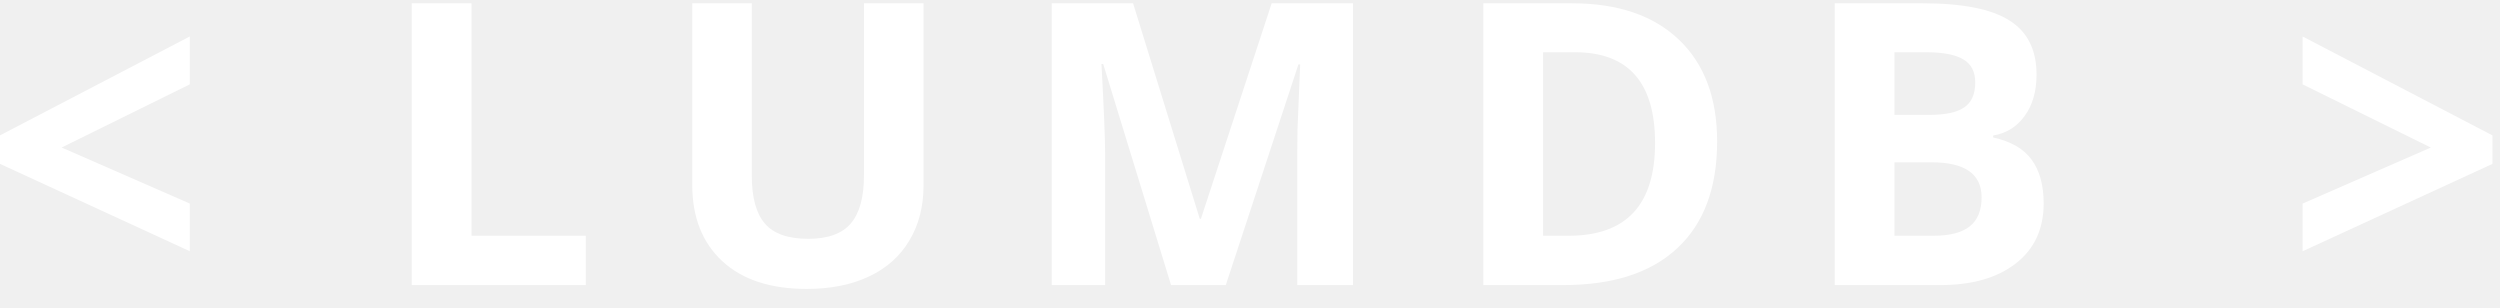
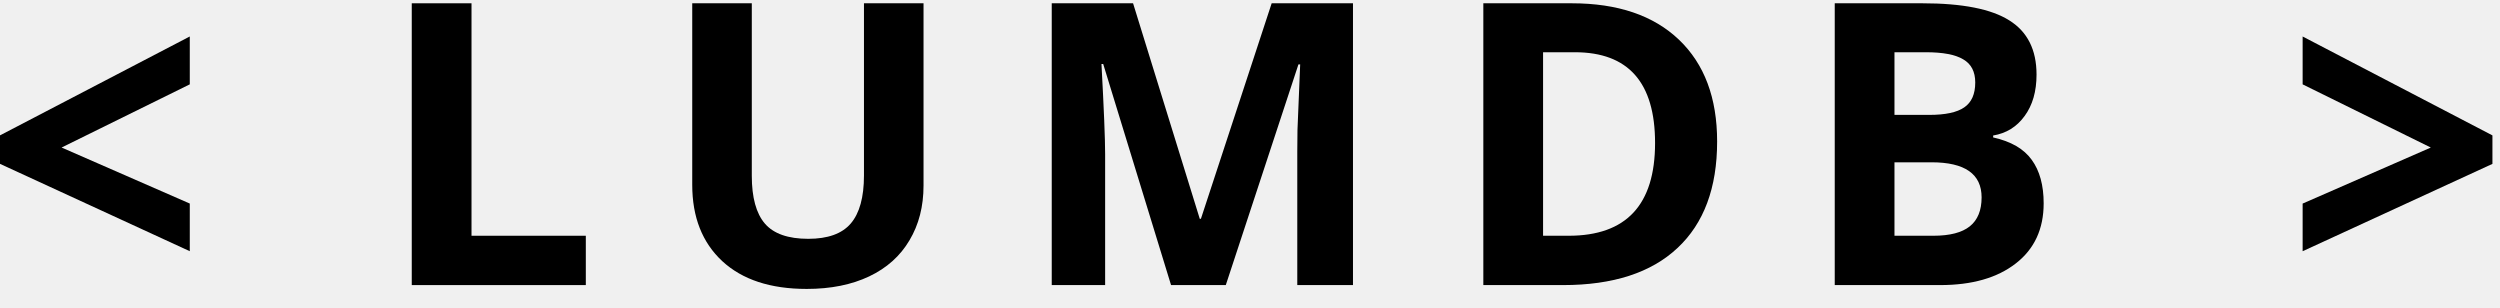
<svg xmlns="http://www.w3.org/2000/svg" xmlns:xlink="http://www.w3.org/1999/xlink" width="114" height="14" viewBox="0 0 114 14" version="1.1">
  <g id="Canvas" transform="translate(246 135)">
    <g id="LUMDB">
      <g id="Shape">
-         <use xlink:href="#path0_fill" transform="translate(-141 -133.336)" fill="#FFFFFF" />
+         <use xlink:href="#path0_fill" transform="translate(-141 -133.336)" fill="#000000" />
      </g>
      <g id="Shape">
-         <use xlink:href="#path1_fill" transform="translate(-246 -133.337)" fill="#FFFFFF" />
+         <use xlink:href="#path1_fill" transform="translate(-246 -133.337)" fill="#000000" />
      </g>
      <g id="LUMDB">
-         <use xlink:href="#path2_fill" transform="translate(-227.224 -134.85)" fill="#FFFFFF" />
-         <use xlink:href="#path3_fill" transform="translate(-227.224 -134.85)" fill="#FFFFFF" />
-         <use xlink:href="#path4_fill" transform="translate(-227.224 -134.85)" fill="#FFFFFF" />
-         <use xlink:href="#path5_fill" transform="translate(-227.224 -134.85)" fill="#FFFFFF" />
-         <use xlink:href="#path6_fill" transform="translate(-227.224 -134.85)" fill="#FFFFFF" />
+         <use xlink:href="#path2_fill" transform="translate(-227.224 -134.85)" fill="#000000" />
+         <use xlink:href="#path3_fill" transform="translate(-227.224 -134.85)" fill="#000000" />
+         <use xlink:href="#path4_fill" transform="translate(-227.224 -134.85)" fill="#000000" />
+         <use xlink:href="#path5_fill" transform="translate(-227.224 -134.85)" fill="#000000" />
+         <use xlink:href="#path6_fill" transform="translate(-227.224 -134.85)" fill="#000000" />
      </g>
    </g>
  </g>
  <defs>
    <path id="path0_fill" fill-rule="evenodd" d="M -8.20312e-07 7.619L 5.845 5.064L -8.20312e-07 2.183L -8.20312e-07 1.56572e-06L 8.655 4.51L 8.655 5.809L -8.20312e-07 9.792L -8.20312e-07 7.619Z" />
    <path id="path1_fill" fill-rule="evenodd" d="M 8.654 9.792L 1.91309e-06 5.809L 1.91309e-06 4.51L 8.654 3.66602e-07L 8.654 2.183L 2.809 5.064L 8.654 7.619L 8.654 9.792Z" />
    <path id="path2_fill" d="M 0 12.85L 0 0L 2.725 0L 2.725 10.6L 7.937 10.6L 7.937 12.85L 0 12.85Z" />
    <path id="path3_fill" d="M 23.337 0L 23.337 8.314C 23.337 9.264 23.123 10.096 22.695 10.81C 22.273 11.525 21.661 12.073 20.858 12.454C 20.055 12.835 19.106 13.025 18.011 13.025C 16.358 13.025 15.075 12.604 14.161 11.76C 13.247 10.91 12.79 9.75 12.79 8.279L 12.79 0L 15.506 0L 15.506 7.866C 15.506 8.856 15.705 9.583 16.103 10.046C 16.502 10.509 17.161 10.74 18.081 10.74C 18.971 10.74 19.616 10.509 20.015 10.046C 20.419 9.577 20.621 8.845 20.621 7.849L 20.621 0L 23.337 0Z" />
    <path id="path4_fill" d="M 34.624 12.85L 31.53 2.769L 31.451 2.769C 31.562 4.819 31.618 6.188 31.618 6.873L 31.618 12.85L 29.183 12.85L 29.183 0L 32.892 0L 35.933 9.826L 35.986 9.826L 39.212 0L 42.92 0L 42.92 12.85L 40.38 12.85L 40.38 6.768C 40.38 6.48 40.383 6.149 40.389 5.774C 40.401 5.399 40.442 4.403 40.512 2.786L 40.433 2.786L 37.12 12.85L 34.624 12.85Z" />
    <path id="path5_fill" d="M 59.525 6.302C 59.525 8.417 58.921 10.037 57.714 11.162C 56.513 12.287 54.776 12.85 52.502 12.85L 48.864 12.85L 48.864 0L 52.898 0C 54.995 0 56.624 0.554 57.785 1.661C 58.945 2.769 59.525 4.315 59.525 6.302ZM 56.695 6.372C 56.695 3.612 55.476 2.232 53.038 2.232L 51.588 2.232L 51.588 10.6L 52.757 10.6C 55.382 10.6 56.695 9.19 56.695 6.372Z" />
    <path id="path6_fill" d="M 64.888 0L 68.887 0C 70.709 0 72.031 0.261 72.851 0.782C 73.677 1.298 74.09 2.121 74.09 3.252C 74.09 4.02 73.908 4.649 73.545 5.142C 73.188 5.634 72.71 5.93 72.112 6.029L 72.112 6.117C 72.927 6.299 73.513 6.639 73.87 7.137C 74.234 7.635 74.415 8.297 74.415 9.123C 74.415 10.295 73.99 11.209 73.141 11.865C 72.297 12.521 71.149 12.85 69.695 12.85L 64.888 12.85L 64.888 0ZM 67.612 5.089L 69.195 5.089C 69.933 5.089 70.466 4.975 70.794 4.746C 71.128 4.518 71.295 4.14 71.295 3.612C 71.295 3.12 71.114 2.769 70.75 2.558C 70.393 2.341 69.824 2.232 69.045 2.232L 67.612 2.232L 67.612 5.089ZM 67.612 7.251L 67.612 10.6L 69.388 10.6C 70.138 10.6 70.692 10.456 71.049 10.169C 71.406 9.882 71.585 9.442 71.585 8.851C 71.585 7.784 70.823 7.251 69.3 7.251L 67.612 7.251Z" />
  </defs>
</svg>
